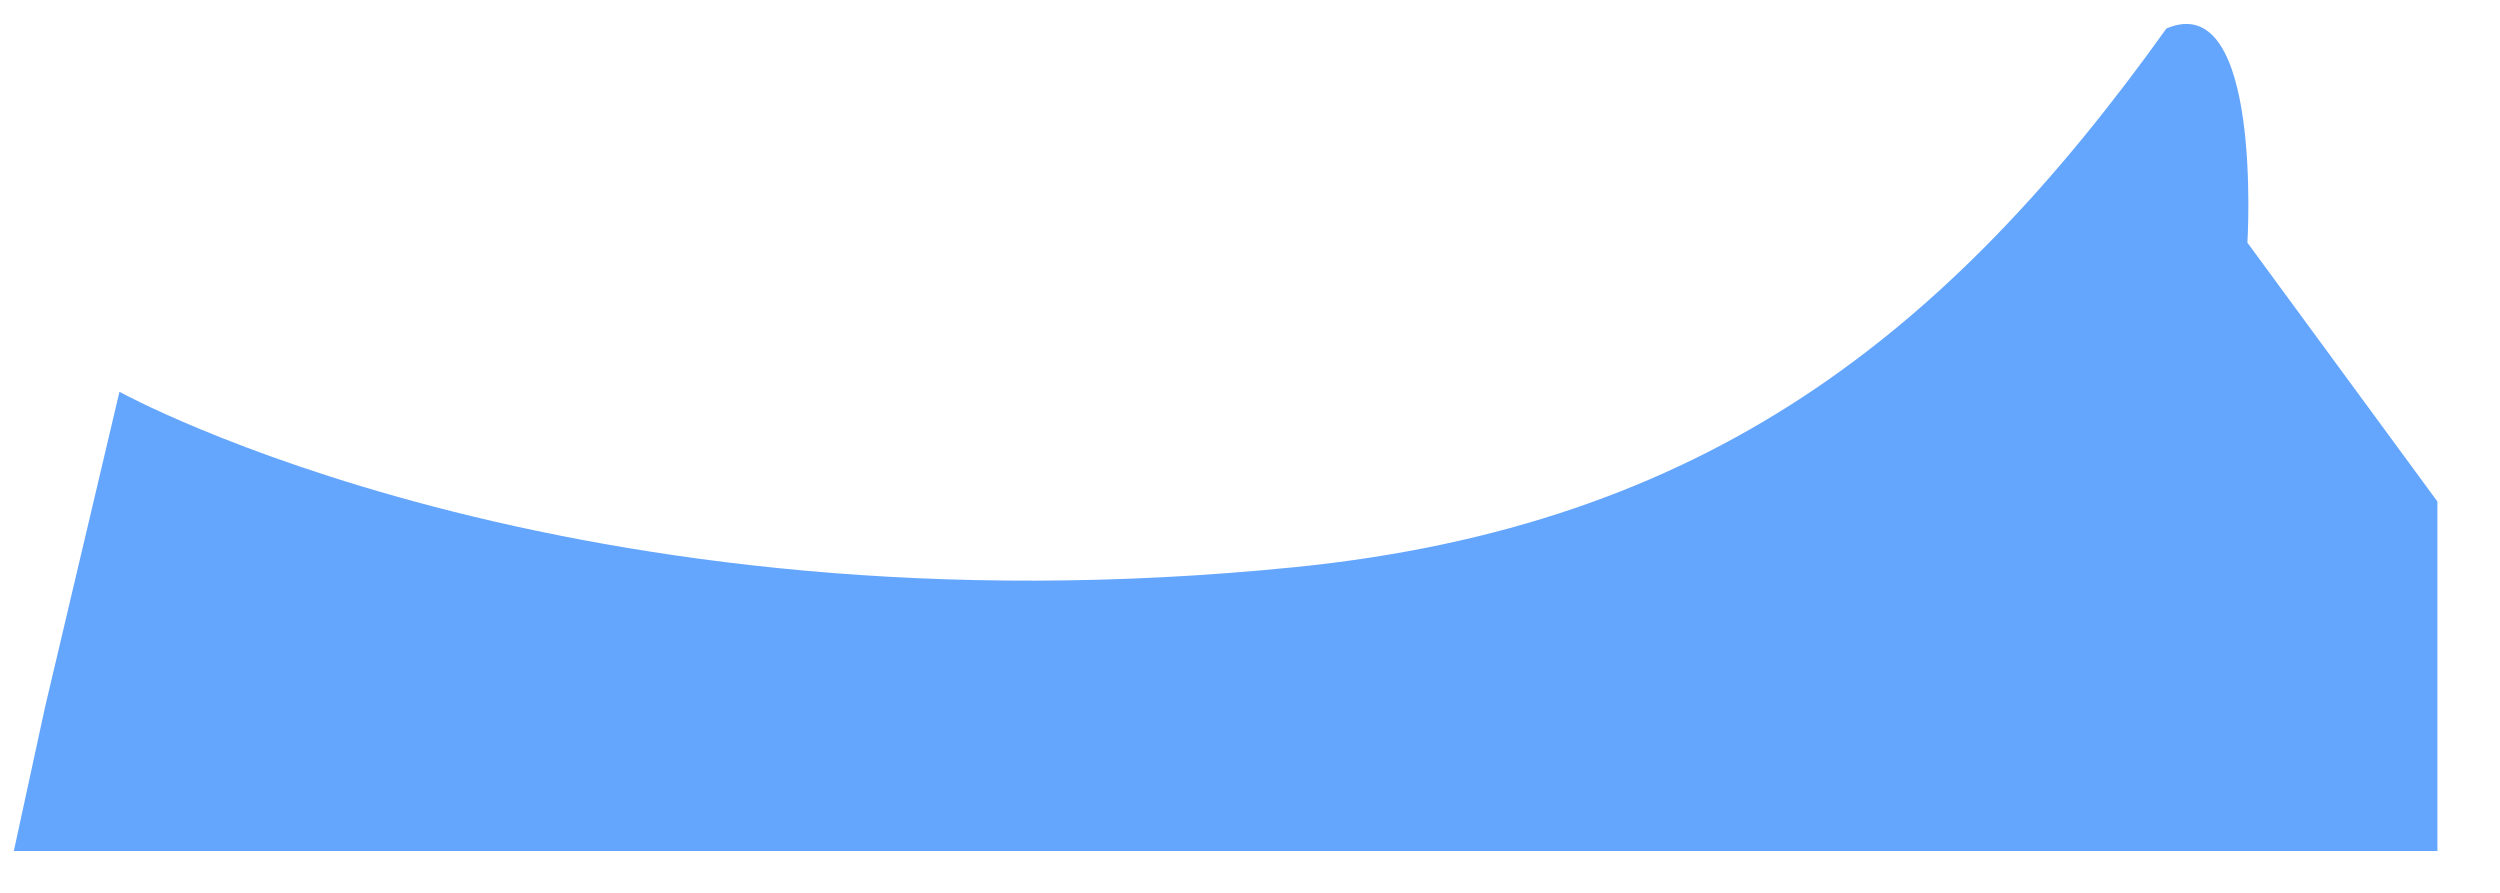
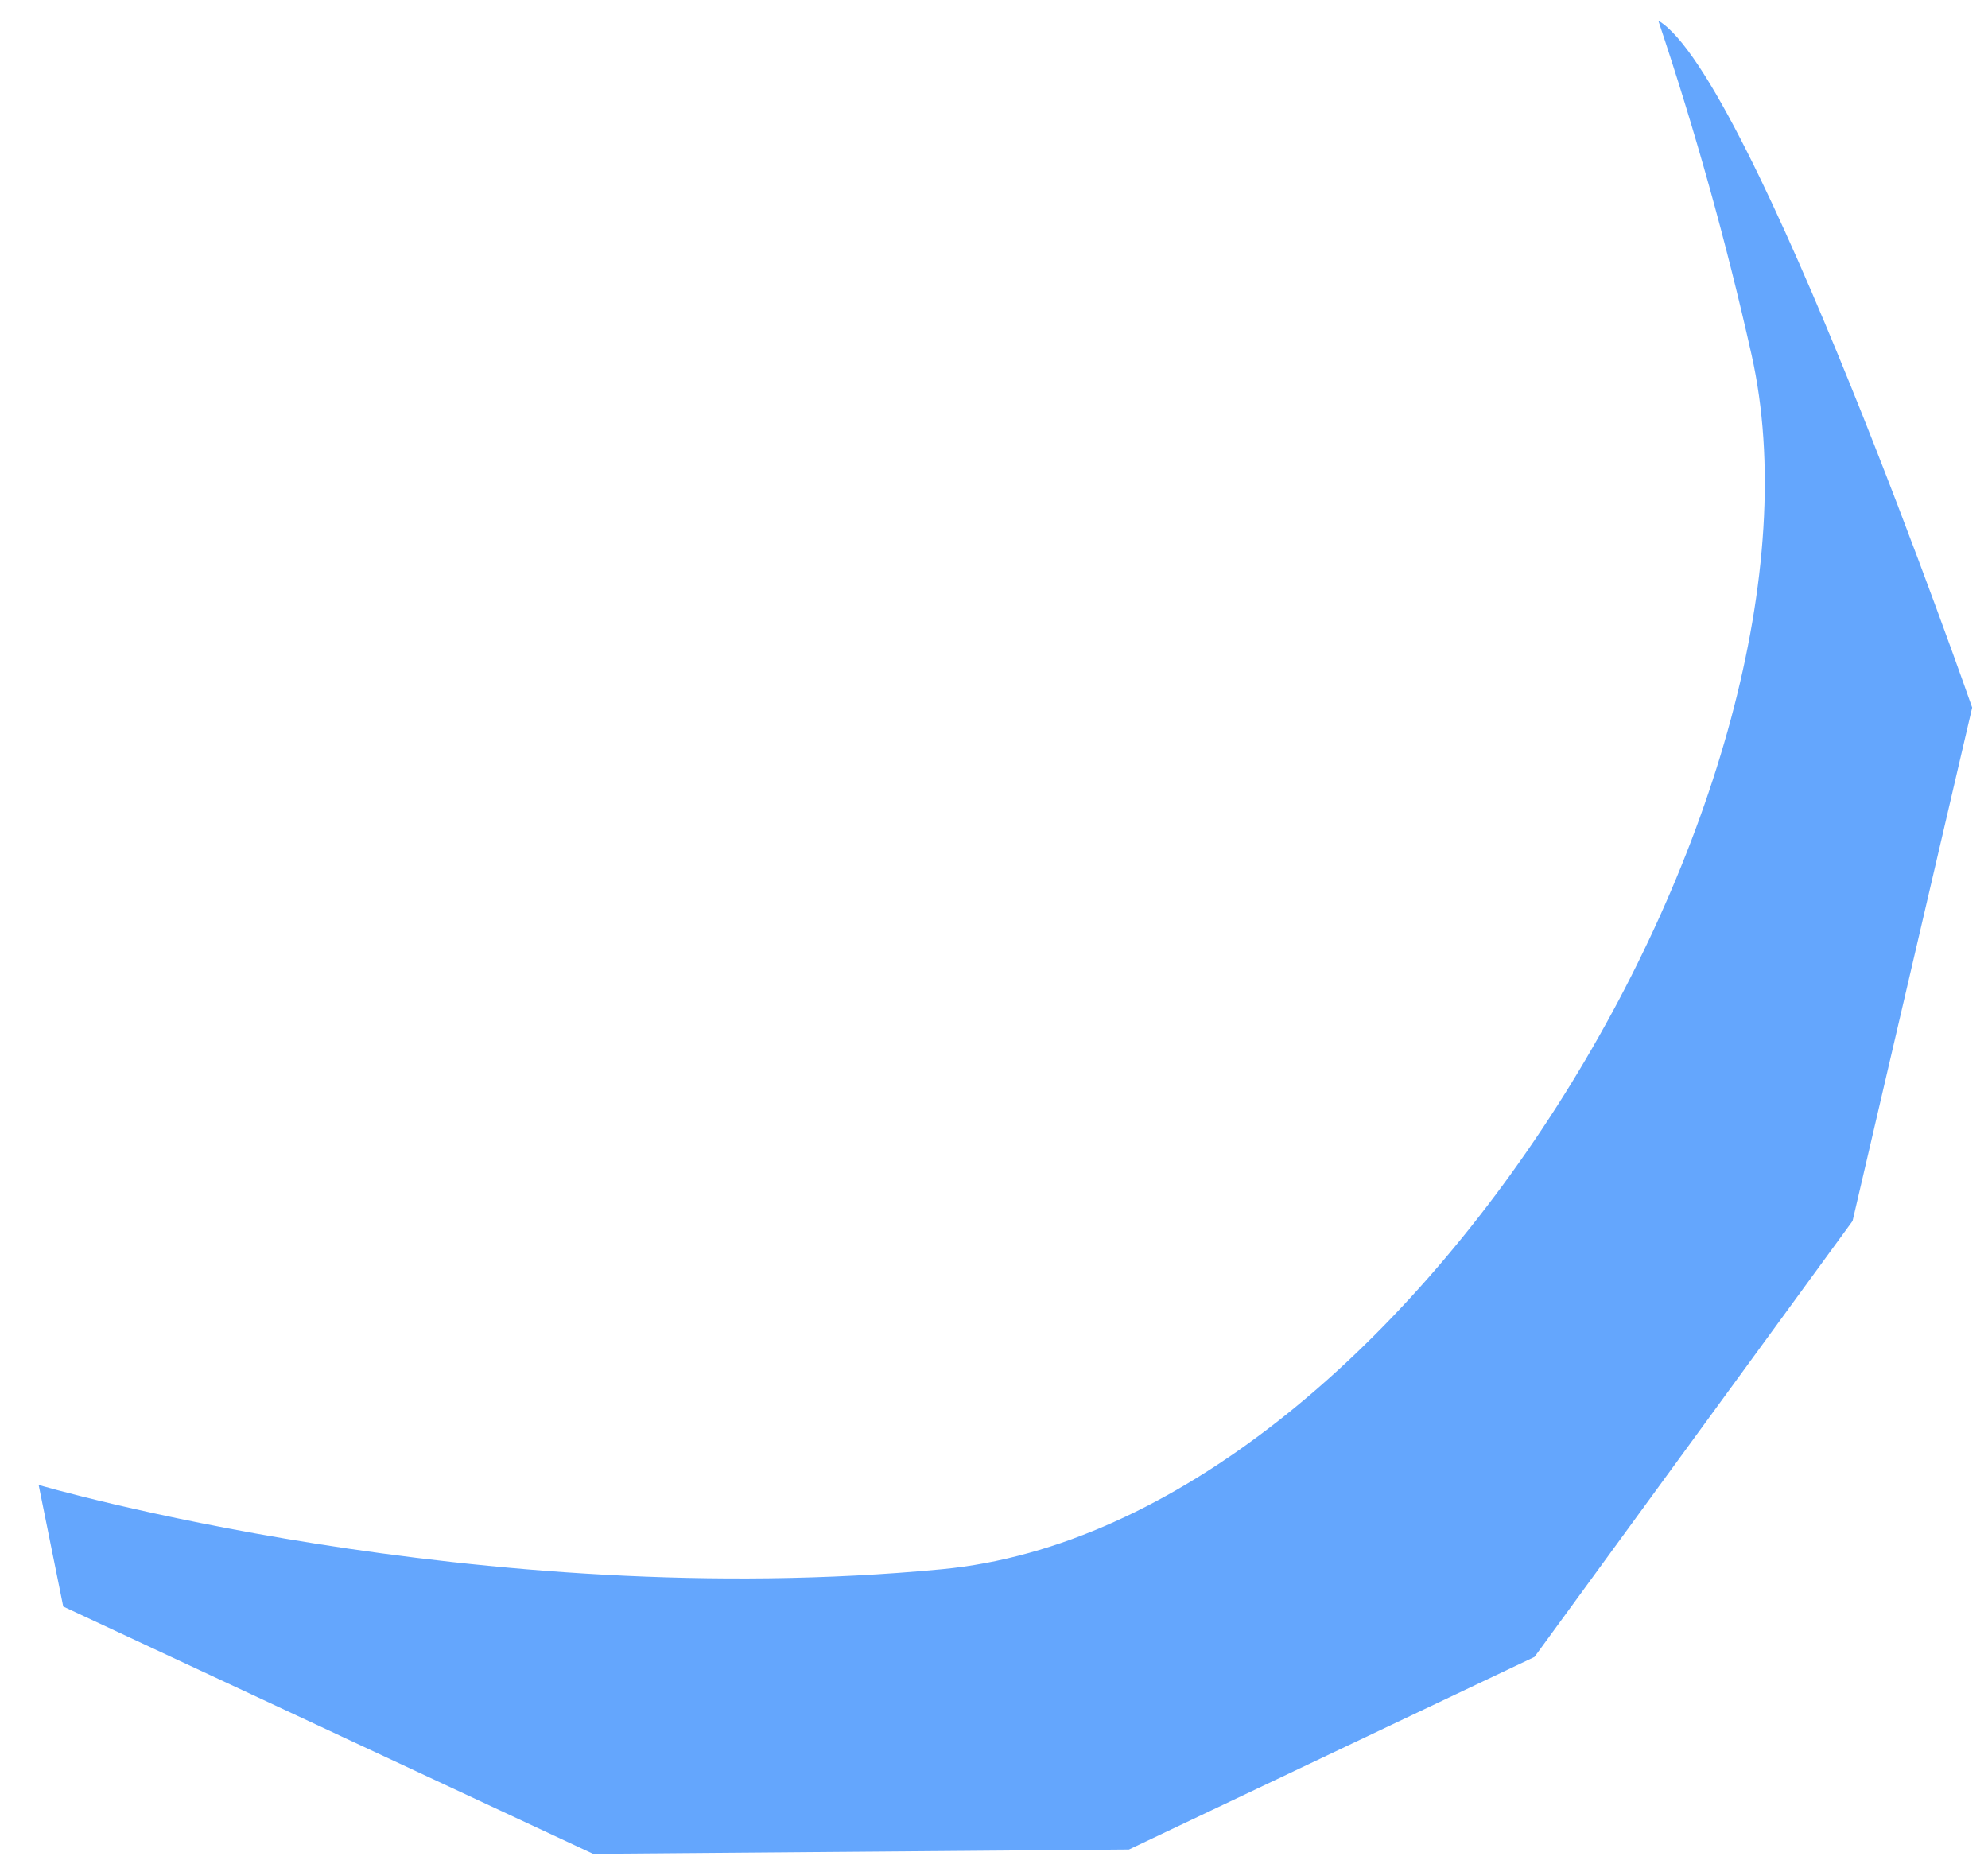
- <svg xmlns="http://www.w3.org/2000/svg" version="1.1" width="28px" height="10px">
-   <g transform="matrix(1 0 0 1 -1472 -992 )">
-     <path d="M 25.171 2.718  C 25.171 2.718  25.348 -0.145  24.264 0.319  C 21.812 3.748  19.104 5.888  14.504 6.352  C 6.37 7.173  1.338 4.388  1.338 4.388  L 0.504 7.922  L 0.155 9.531  L 27.299 9.531  L 27.299 5.617  L 25.171 2.718  Z " fill-rule="nonzero" fill="#64a6fd" stroke="none" transform="matrix(1 0 0 1 1472 992 )" />
+ <svg xmlns="http://www.w3.org/2000/svg" version="1.1" width="32px" height="30px">
+   <g transform="matrix(1 0 0 1 -1472 -960 )">
+     <path d="M 31.745 11.389  C 31.745 11.389  28.193 1.209  26.693 0.332  C 27.285 2.096  27.786 3.89  28.193 5.706  C 29.741 12.604  22.644 24.547  15.163 25.258  C 7.674 25.97  0.622 23.902  0.622 23.902  L 1.018 25.859  L 9.548 29.84  L 18.172 29.77  L 24.7 26.67  L 29.82 19.653  L 31.745 11.389  Z " fill-rule="nonzero" fill="#64a6fd" stroke="none" transform="matrix(1 0 0 1 1472 960 )" />
  </g>
</svg>
